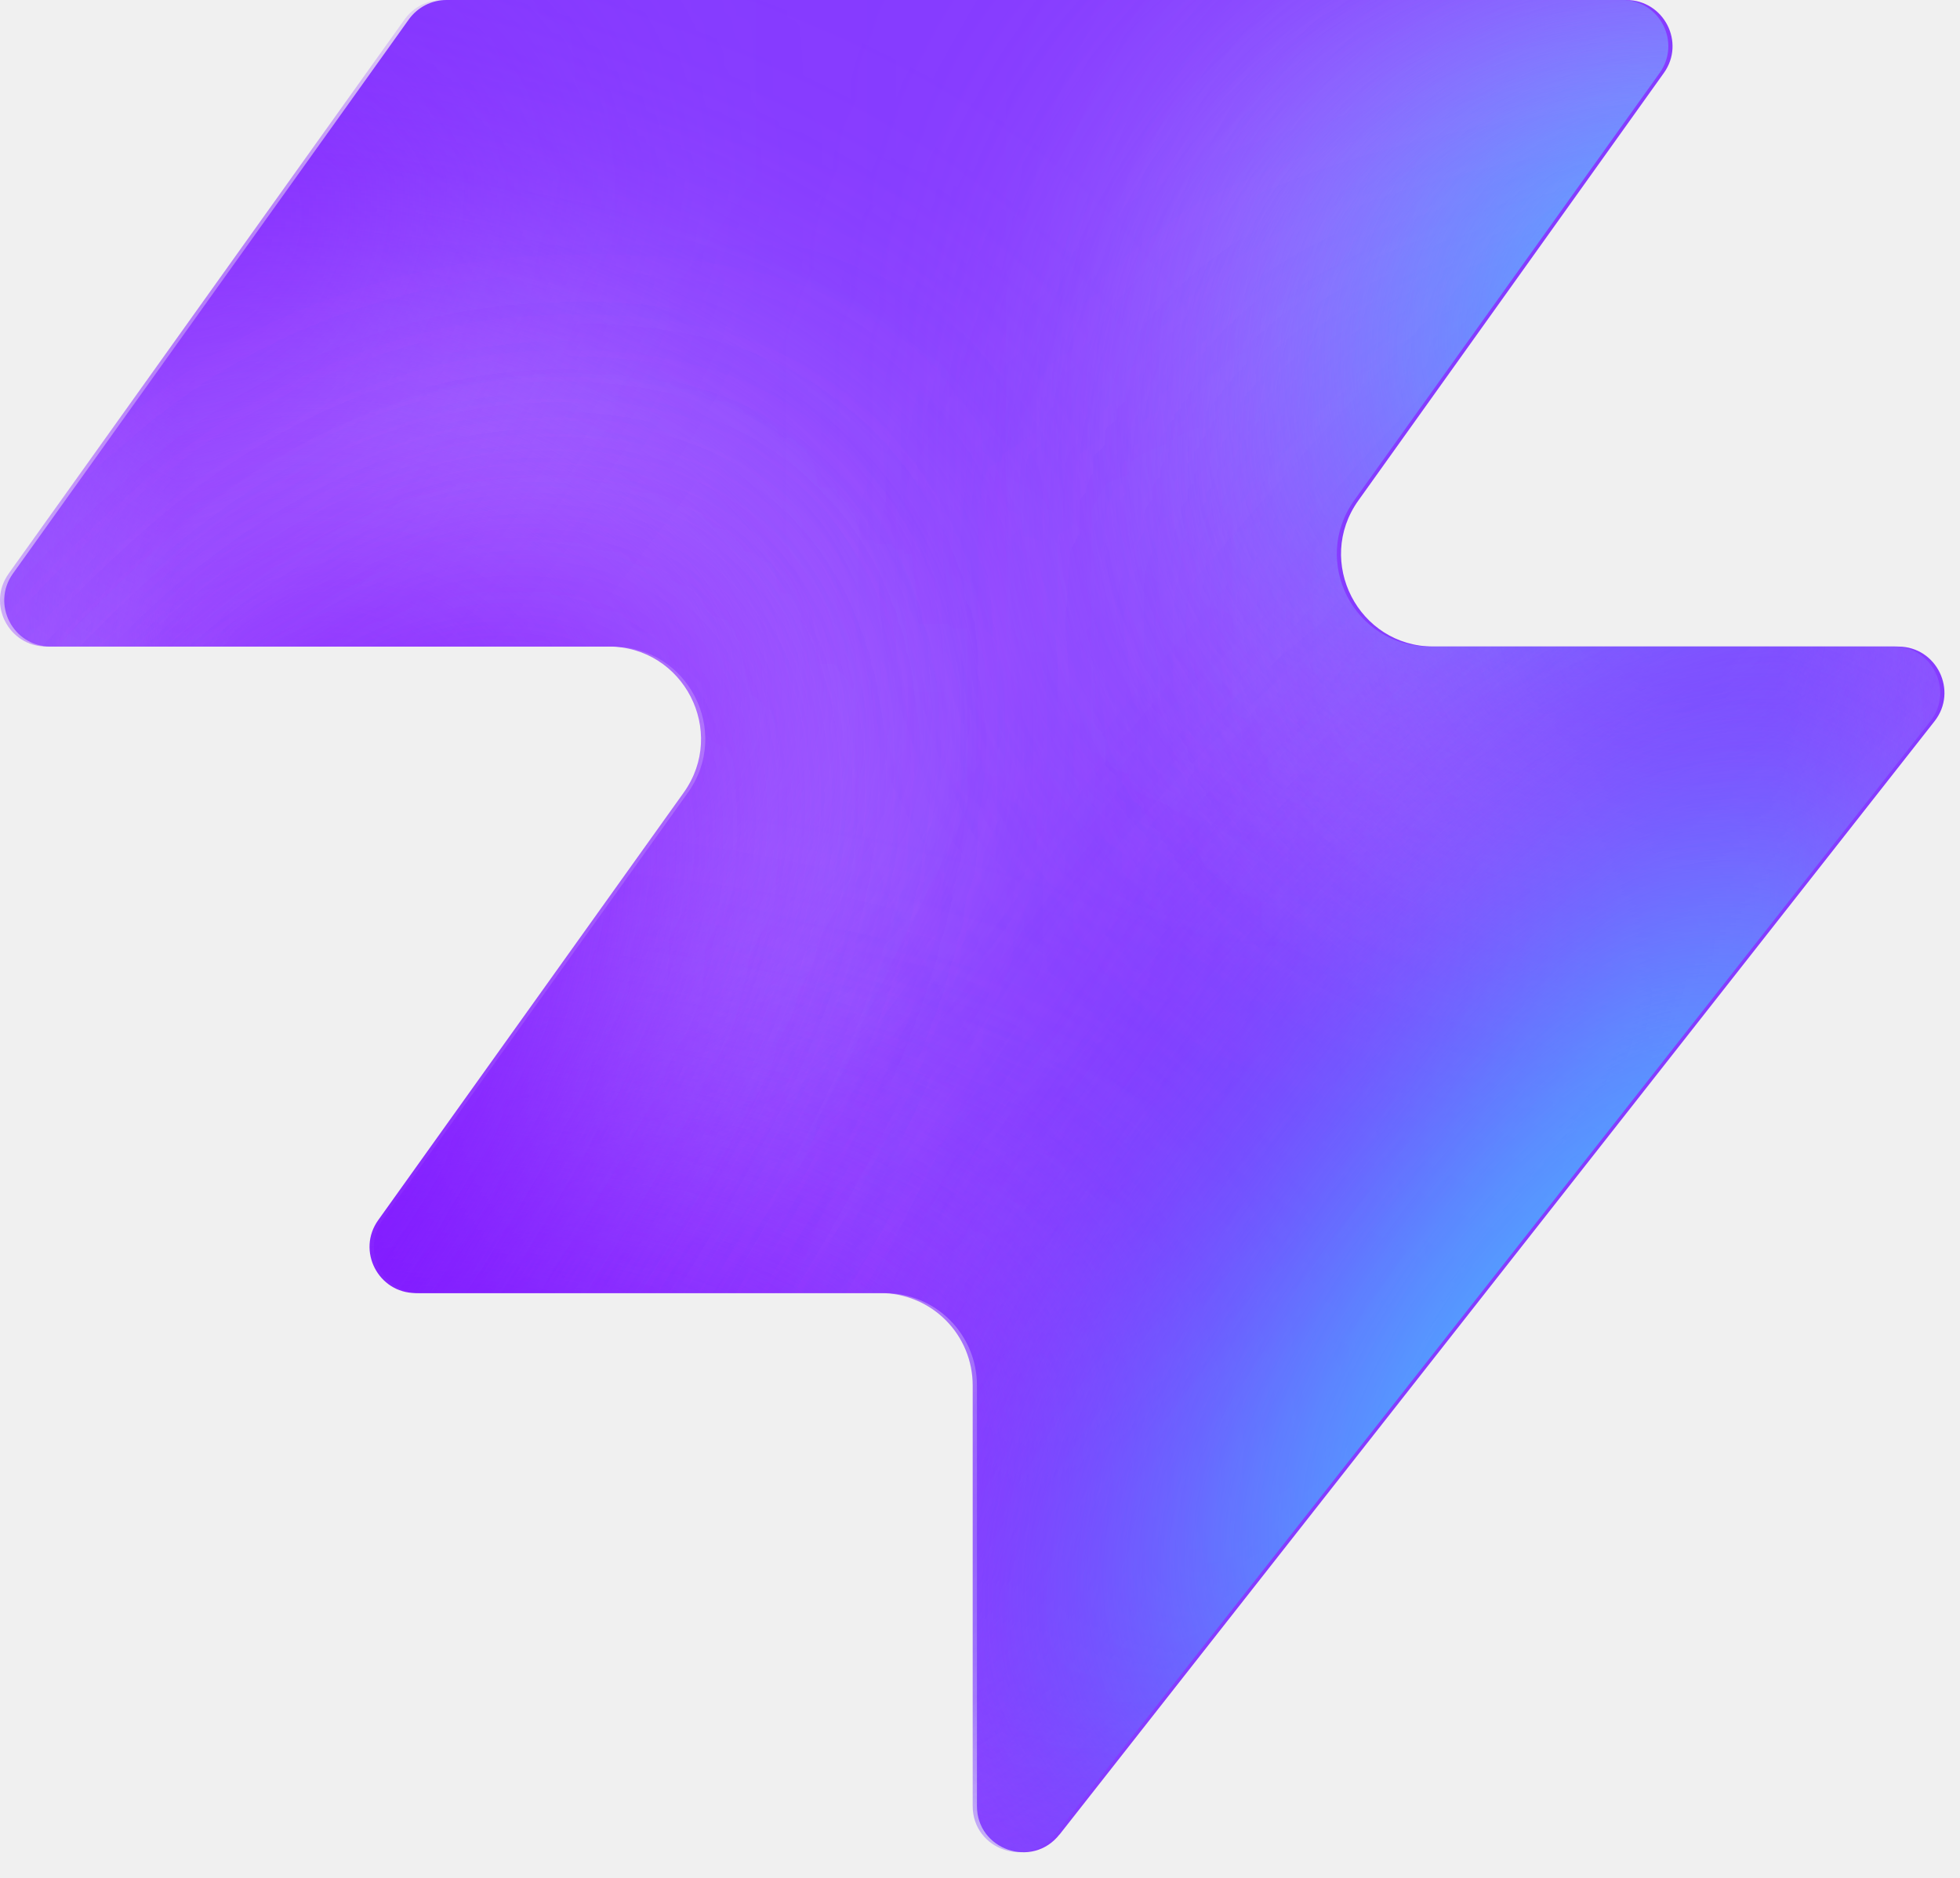
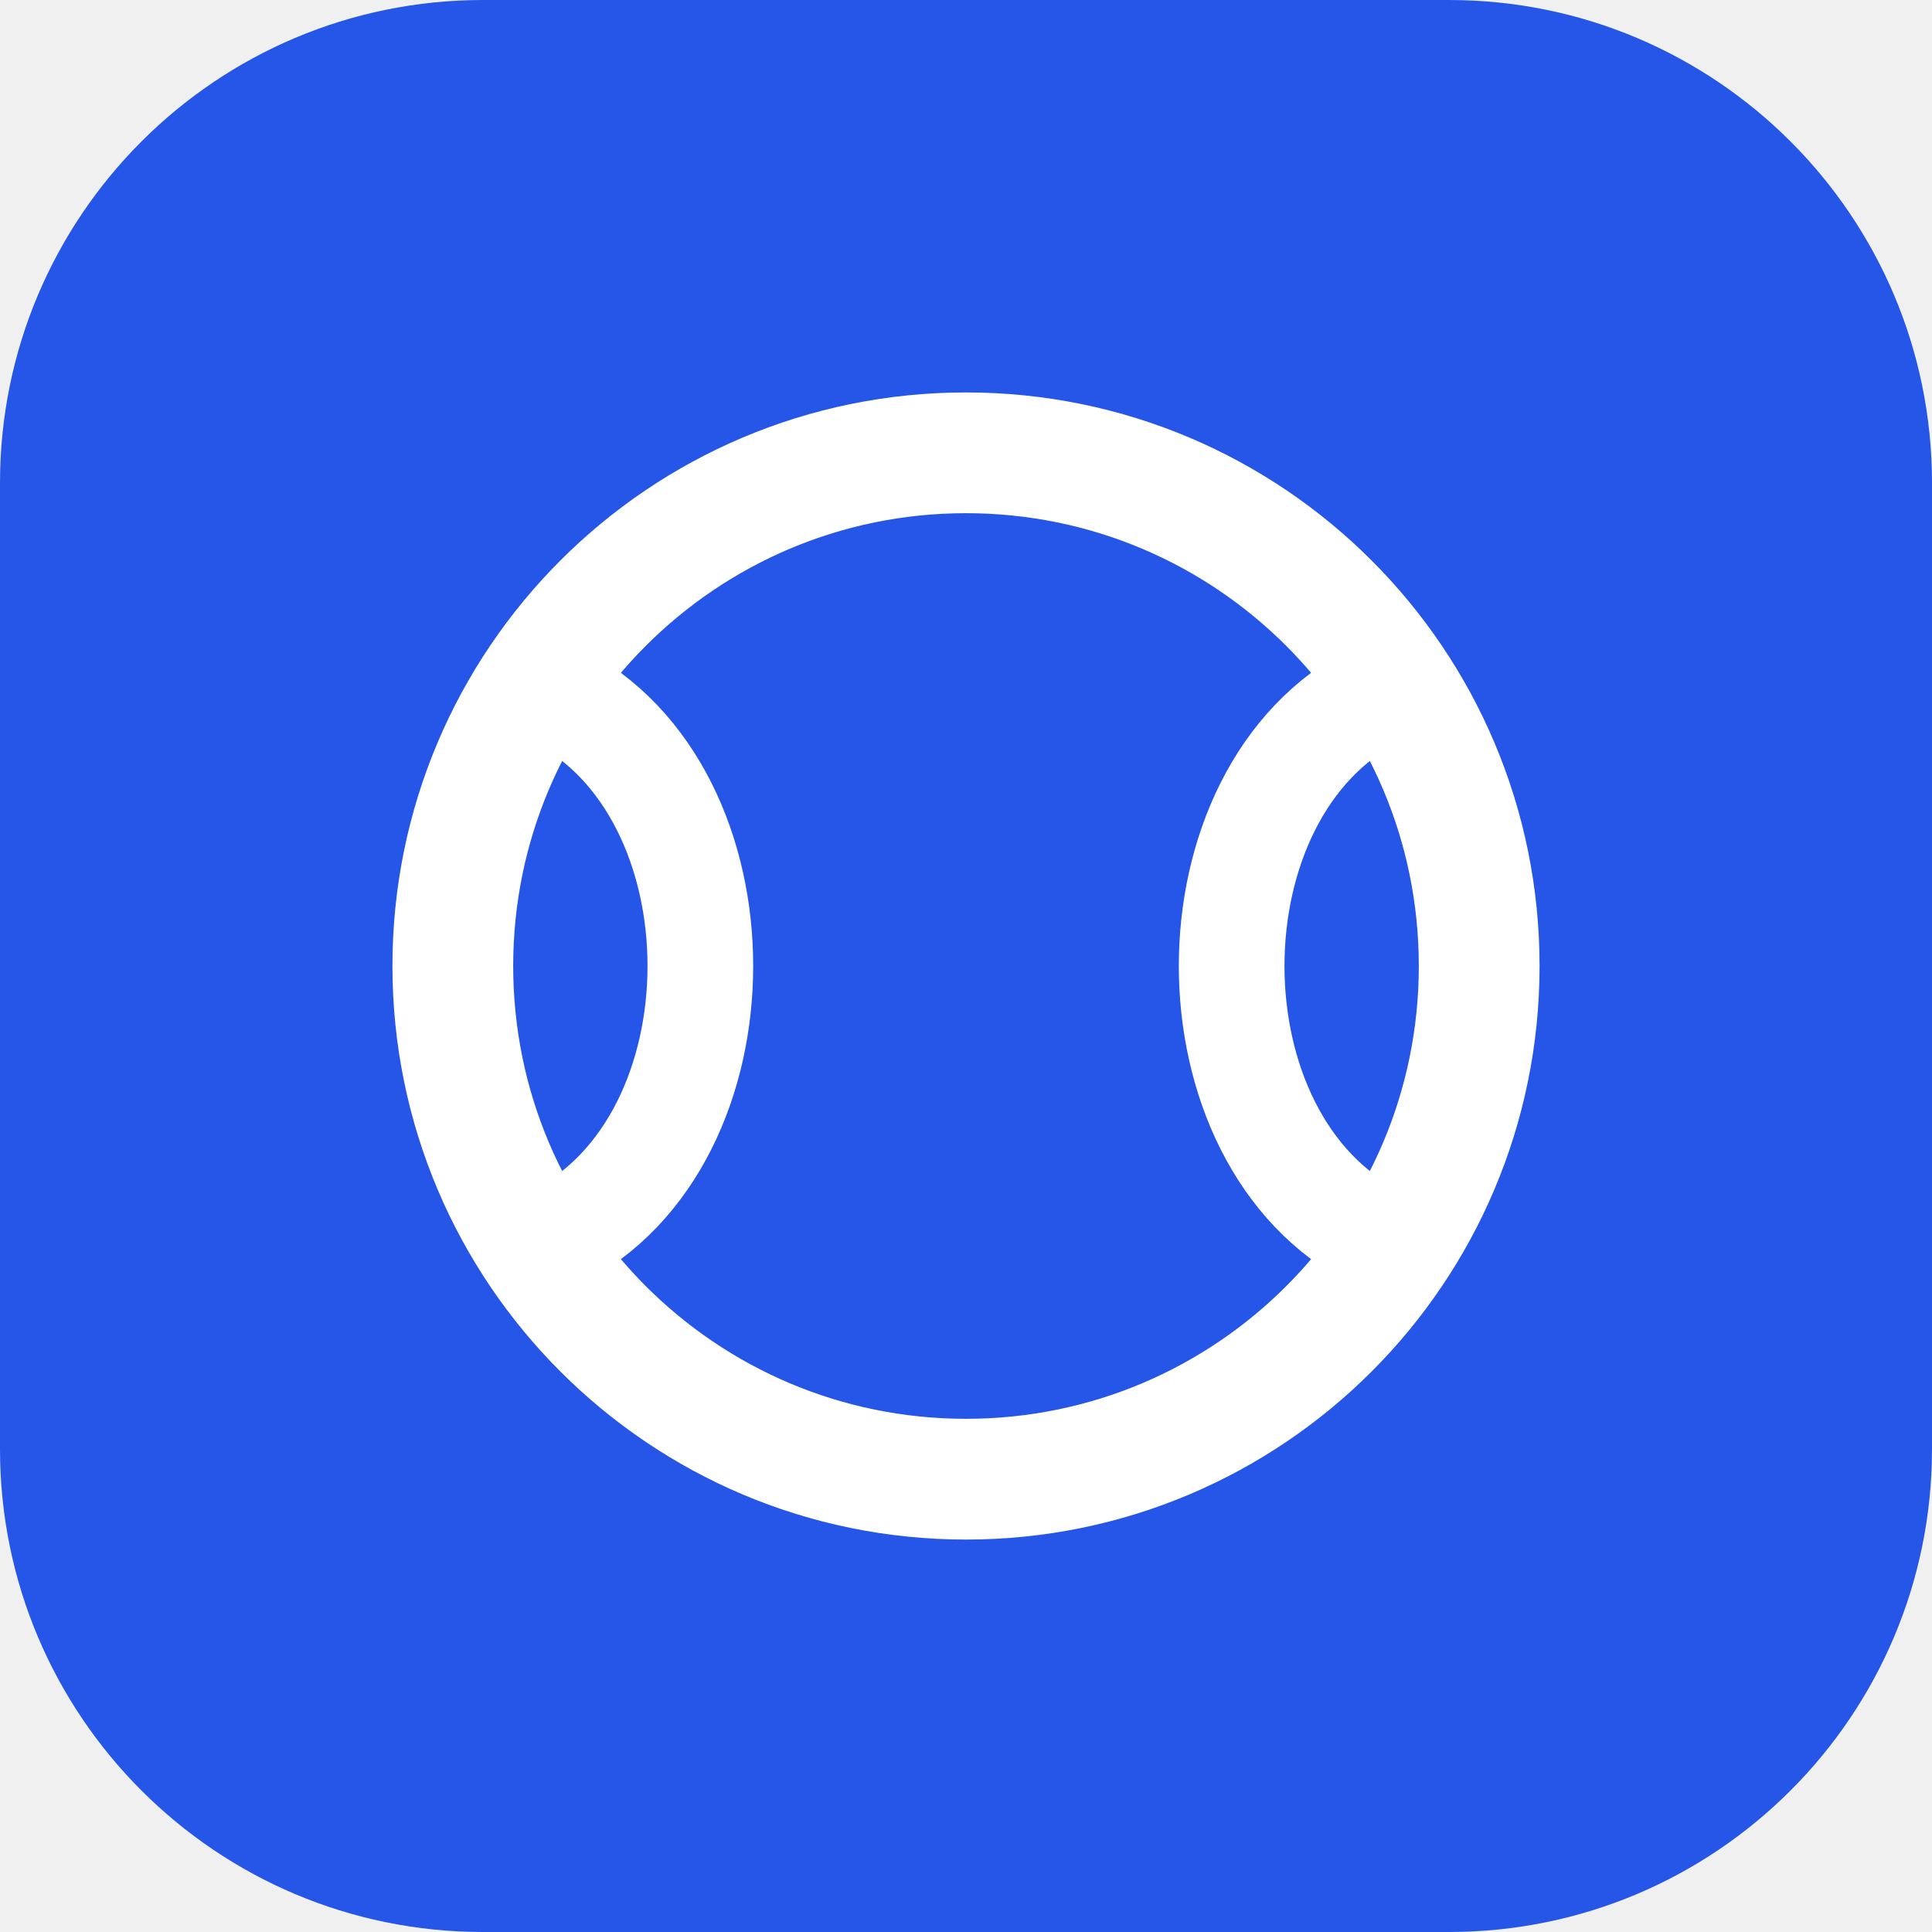
- <svg xmlns="http://www.w3.org/2000/svg" width="48" height="46" fill="none" viewBox="0 0 48 46">
-   <path fill="#863bff" d="M25.946 44.938c-.664.845-2.021.375-2.021-.698V33.937a2.26 2.26 0 0 0-2.262-2.262H10.287c-.92 0-1.456-1.04-.92-1.788l7.48-10.471c1.07-1.497 0-3.578-1.842-3.578H1.237c-.92 0-1.456-1.04-.92-1.788L10.013.474c.214-.297.556-.474.92-.474h28.894c.92 0 1.456 1.04.92 1.788l-7.48 10.471c-1.07 1.498 0 3.579 1.842 3.579h11.377c.943 0 1.473 1.088.89 1.83L25.947 44.94z" style="fill:#863bff;fill:color(display-p3 .525 .23 1);fill-opacity:1" />
-   <mask id="a" width="48" height="46" x="0" y="0" maskUnits="userSpaceOnUse" style="mask-type:alpha">
-     <path fill="#000" d="M25.842 44.938c-.664.844-2.021.375-2.021-.698V33.937a2.26 2.26 0 0 0-2.262-2.262H10.183c-.92 0-1.456-1.04-.92-1.788l7.48-10.471c1.07-1.498 0-3.579-1.842-3.579H1.133c-.92 0-1.456-1.04-.92-1.787L9.91.473c.214-.297.556-.474.92-.474h28.894c.92 0 1.456 1.04.92 1.788l-7.48 10.471c-1.07 1.498 0 3.578 1.842 3.578h11.377c.943 0 1.473 1.088.89 1.832L25.843 44.94z" style="fill:#000;fill-opacity:1" />
-   </mask>
-   <g mask="url(#a)">
-     <g filter="url(#b)">
-       <ellipse cx="5.508" cy="14.704" fill="#ede6ff" rx="5.508" ry="14.704" style="fill:#ede6ff;fill:color(display-p3 .927 .903 1);fill-opacity:1" transform="matrix(.00324 1 1 -.00324 -4.47 31.516)" />
-     </g>
-     <g filter="url(#c)">
-       <ellipse cx="10.399" cy="29.851" fill="#ede6ff" rx="10.399" ry="29.851" style="fill:#ede6ff;fill:color(display-p3 .927 .903 1);fill-opacity:1" transform="matrix(.00324 1 1 -.00324 -39.328 7.883)" />
-     </g>
-     <g filter="url(#d)">
-       <ellipse cx="5.508" cy="30.487" fill="#7e14ff" rx="5.508" ry="30.487" style="fill:#7e14ff;fill:color(display-p3 .492 .077 1);fill-opacity:1" transform="rotate(89.814 -25.913 -14.639)scale(1 -1)" />
-     </g>
-     <g filter="url(#e)">
-       <ellipse cx="5.508" cy="30.599" fill="#7e14ff" rx="5.508" ry="30.599" style="fill:#7e14ff;fill:color(display-p3 .492 .077 1);fill-opacity:1" transform="rotate(89.814 -32.644 -3.334)scale(1 -1)" />
-     </g>
-     <g filter="url(#f)">
-       <ellipse cx="5.508" cy="30.599" fill="#7e14ff" rx="5.508" ry="30.599" style="fill:#7e14ff;fill:color(display-p3 .492 .077 1);fill-opacity:1" transform="matrix(.00324 1 1 -.00324 -34.34 30.47)" />
-     </g>
-     <g filter="url(#g)">
-       <ellipse cx="14.072" cy="22.078" fill="#ede6ff" rx="14.072" ry="22.078" style="fill:#ede6ff;fill:color(display-p3 .927 .903 1);fill-opacity:1" transform="rotate(93.35 24.506 48.493)scale(-1 1)" />
-     </g>
-     <g filter="url(#h)">
-       <ellipse cx="3.47" cy="21.501" fill="#7e14ff" rx="3.47" ry="21.501" style="fill:#7e14ff;fill:color(display-p3 .492 .077 1);fill-opacity:1" transform="rotate(89.009 28.708 47.59)scale(-1 1)" />
-     </g>
-     <g filter="url(#i)">
-       <ellipse cx="3.47" cy="21.501" fill="#7e14ff" rx="3.47" ry="21.501" style="fill:#7e14ff;fill:color(display-p3 .492 .077 1);fill-opacity:1" transform="rotate(89.009 28.708 47.59)scale(-1 1)" />
-     </g>
-     <g filter="url(#j)">
-       <ellipse cx=".387" cy="8.972" fill="#7e14ff" rx="4.407" ry="29.108" style="fill:#7e14ff;fill:color(display-p3 .492 .077 1);fill-opacity:1" transform="rotate(39.51 .387 8.972)" />
-     </g>
-     <g filter="url(#k)">
-       <ellipse cx="47.523" cy="-6.092" fill="#7e14ff" rx="4.407" ry="29.108" style="fill:#7e14ff;fill:color(display-p3 .492 .077 1);fill-opacity:1" transform="rotate(37.892 47.523 -6.092)" />
-     </g>
-     <g filter="url(#l)">
-       <ellipse cx="41.412" cy="6.333" fill="#47bfff" rx="5.971" ry="9.665" style="fill:#47bfff;fill:color(display-p3 .28 .748 1);fill-opacity:1" transform="rotate(37.892 41.412 6.333)" />
-     </g>
-     <g filter="url(#m)">
-       <ellipse cx="-1.879" cy="38.332" fill="#7e14ff" rx="4.407" ry="29.108" style="fill:#7e14ff;fill:color(display-p3 .492 .077 1);fill-opacity:1" transform="rotate(37.892 -1.88 38.332)" />
-     </g>
-     <g filter="url(#n)">
-       <ellipse cx="-1.879" cy="38.332" fill="#7e14ff" rx="4.407" ry="29.108" style="fill:#7e14ff;fill:color(display-p3 .492 .077 1);fill-opacity:1" transform="rotate(37.892 -1.88 38.332)" />
-     </g>
-     <g filter="url(#o)">
-       <ellipse cx="35.651" cy="29.907" fill="#7e14ff" rx="4.407" ry="29.108" style="fill:#7e14ff;fill:color(display-p3 .492 .077 1);fill-opacity:1" transform="rotate(37.892 35.651 29.907)" />
-     </g>
-     <g filter="url(#p)">
-       <ellipse cx="38.418" cy="32.4" fill="#47bfff" rx="5.971" ry="15.297" style="fill:#47bfff;fill:color(display-p3 .28 .748 1);fill-opacity:1" transform="rotate(37.892 38.418 32.4)" />
-     </g>
-   </g>
-   <defs>
-     <filter id="b" width="60.045" height="41.654" x="-19.77" y="16.149" color-interpolation-filters="sRGB" filterUnits="userSpaceOnUse">
-       <feFlood flood-opacity="0" result="BackgroundImageFix" />
-       <feBlend in="SourceGraphic" in2="BackgroundImageFix" result="shape" />
-       <feGaussianBlur result="effect1_foregroundBlur_2002_17158" stdDeviation="7.659" />
-     </filter>
-     <filter id="c" width="90.34" height="51.437" x="-54.613" y="-7.533" color-interpolation-filters="sRGB" filterUnits="userSpaceOnUse">
-       <feFlood flood-opacity="0" result="BackgroundImageFix" />
-       <feBlend in="SourceGraphic" in2="BackgroundImageFix" result="shape" />
-       <feGaussianBlur result="effect1_foregroundBlur_2002_17158" stdDeviation="7.659" />
-     </filter>
-     <filter id="d" width="79.355" height="29.4" x="-49.64" y="2.03" color-interpolation-filters="sRGB" filterUnits="userSpaceOnUse">
-       <feFlood flood-opacity="0" result="BackgroundImageFix" />
-       <feBlend in="SourceGraphic" in2="BackgroundImageFix" result="shape" />
-       <feGaussianBlur result="effect1_foregroundBlur_2002_17158" stdDeviation="4.596" />
-     </filter>
-     <filter id="e" width="79.579" height="29.4" x="-45.045" y="20.029" color-interpolation-filters="sRGB" filterUnits="userSpaceOnUse">
-       <feFlood flood-opacity="0" result="BackgroundImageFix" />
-       <feBlend in="SourceGraphic" in2="BackgroundImageFix" result="shape" />
-       <feGaussianBlur result="effect1_foregroundBlur_2002_17158" stdDeviation="4.596" />
-     </filter>
-     <filter id="f" width="79.579" height="29.4" x="-43.513" y="21.178" color-interpolation-filters="sRGB" filterUnits="userSpaceOnUse">
-       <feFlood flood-opacity="0" result="BackgroundImageFix" />
-       <feBlend in="SourceGraphic" in2="BackgroundImageFix" result="shape" />
-       <feGaussianBlur result="effect1_foregroundBlur_2002_17158" stdDeviation="4.596" />
-     </filter>
-     <filter id="g" width="74.749" height="58.852" x="15.756" y="-17.901" color-interpolation-filters="sRGB" filterUnits="userSpaceOnUse">
-       <feFlood flood-opacity="0" result="BackgroundImageFix" />
-       <feBlend in="SourceGraphic" in2="BackgroundImageFix" result="shape" />
-       <feGaussianBlur result="effect1_foregroundBlur_2002_17158" stdDeviation="7.659" />
-     </filter>
-     <filter id="h" width="61.377" height="25.362" x="23.548" y="2.284" color-interpolation-filters="sRGB" filterUnits="userSpaceOnUse">
-       <feFlood flood-opacity="0" result="BackgroundImageFix" />
-       <feBlend in="SourceGraphic" in2="BackgroundImageFix" result="shape" />
-       <feGaussianBlur result="effect1_foregroundBlur_2002_17158" stdDeviation="4.596" />
-     </filter>
-     <filter id="i" width="61.377" height="25.362" x="23.548" y="2.284" color-interpolation-filters="sRGB" filterUnits="userSpaceOnUse">
-       <feFlood flood-opacity="0" result="BackgroundImageFix" />
-       <feBlend in="SourceGraphic" in2="BackgroundImageFix" result="shape" />
-       <feGaussianBlur result="effect1_foregroundBlur_2002_17158" stdDeviation="4.596" />
-     </filter>
-     <filter id="j" width="56.045" height="63.649" x="-27.636" y="-22.853" color-interpolation-filters="sRGB" filterUnits="userSpaceOnUse">
-       <feFlood flood-opacity="0" result="BackgroundImageFix" />
-       <feBlend in="SourceGraphic" in2="BackgroundImageFix" result="shape" />
-       <feGaussianBlur result="effect1_foregroundBlur_2002_17158" stdDeviation="4.596" />
-     </filter>
-     <filter id="k" width="54.814" height="64.646" x="20.116" y="-38.415" color-interpolation-filters="sRGB" filterUnits="userSpaceOnUse">
-       <feFlood flood-opacity="0" result="BackgroundImageFix" />
-       <feBlend in="SourceGraphic" in2="BackgroundImageFix" result="shape" />
-       <feGaussianBlur result="effect1_foregroundBlur_2002_17158" stdDeviation="4.596" />
-     </filter>
-     <filter id="l" width="33.541" height="35.313" x="24.641" y="-11.323" color-interpolation-filters="sRGB" filterUnits="userSpaceOnUse">
-       <feFlood flood-opacity="0" result="BackgroundImageFix" />
-       <feBlend in="SourceGraphic" in2="BackgroundImageFix" result="shape" />
-       <feGaussianBlur result="effect1_foregroundBlur_2002_17158" stdDeviation="4.596" />
-     </filter>
-     <filter id="m" width="54.814" height="64.646" x="-29.286" y="6.009" color-interpolation-filters="sRGB" filterUnits="userSpaceOnUse">
-       <feFlood flood-opacity="0" result="BackgroundImageFix" />
-       <feBlend in="SourceGraphic" in2="BackgroundImageFix" result="shape" />
-       <feGaussianBlur result="effect1_foregroundBlur_2002_17158" stdDeviation="4.596" />
-     </filter>
-     <filter id="n" width="54.814" height="64.646" x="-29.286" y="6.009" color-interpolation-filters="sRGB" filterUnits="userSpaceOnUse">
-       <feFlood flood-opacity="0" result="BackgroundImageFix" />
-       <feBlend in="SourceGraphic" in2="BackgroundImageFix" result="shape" />
-       <feGaussianBlur result="effect1_foregroundBlur_2002_17158" stdDeviation="4.596" />
-     </filter>
-     <filter id="o" width="54.814" height="64.646" x="8.244" y="-2.416" color-interpolation-filters="sRGB" filterUnits="userSpaceOnUse">
-       <feFlood flood-opacity="0" result="BackgroundImageFix" />
-       <feBlend in="SourceGraphic" in2="BackgroundImageFix" result="shape" />
-       <feGaussianBlur result="effect1_foregroundBlur_2002_17158" stdDeviation="4.596" />
-     </filter>
-     <filter id="p" width="39.409" height="43.623" x="18.713" y="10.588" color-interpolation-filters="sRGB" filterUnits="userSpaceOnUse">
-       <feFlood flood-opacity="0" result="BackgroundImageFix" />
-       <feBlend in="SourceGraphic" in2="BackgroundImageFix" result="shape" />
-       <feGaussianBlur result="effect1_foregroundBlur_2002_17158" stdDeviation="4.596" />
-     </filter>
-   </defs>
+ <svg xmlns="http://www.w3.org/2000/svg" width="32" height="32" viewBox="0 0 32 32">
+   <rect width="32" height="32" rx="8" fill="#2556e8" />
+   <circle cx="16" cy="16" r="8.5" fill="none" stroke="#fff" stroke-width="2" />
+   <path d="M9.2 11.5c3.2 1.6 3.2 7.4 0 9M22.8 11.5c-3.2 1.6-3.2 7.4 0 9" fill="none" stroke="#fff" stroke-width="1.75" stroke-linecap="round" />
</svg>
